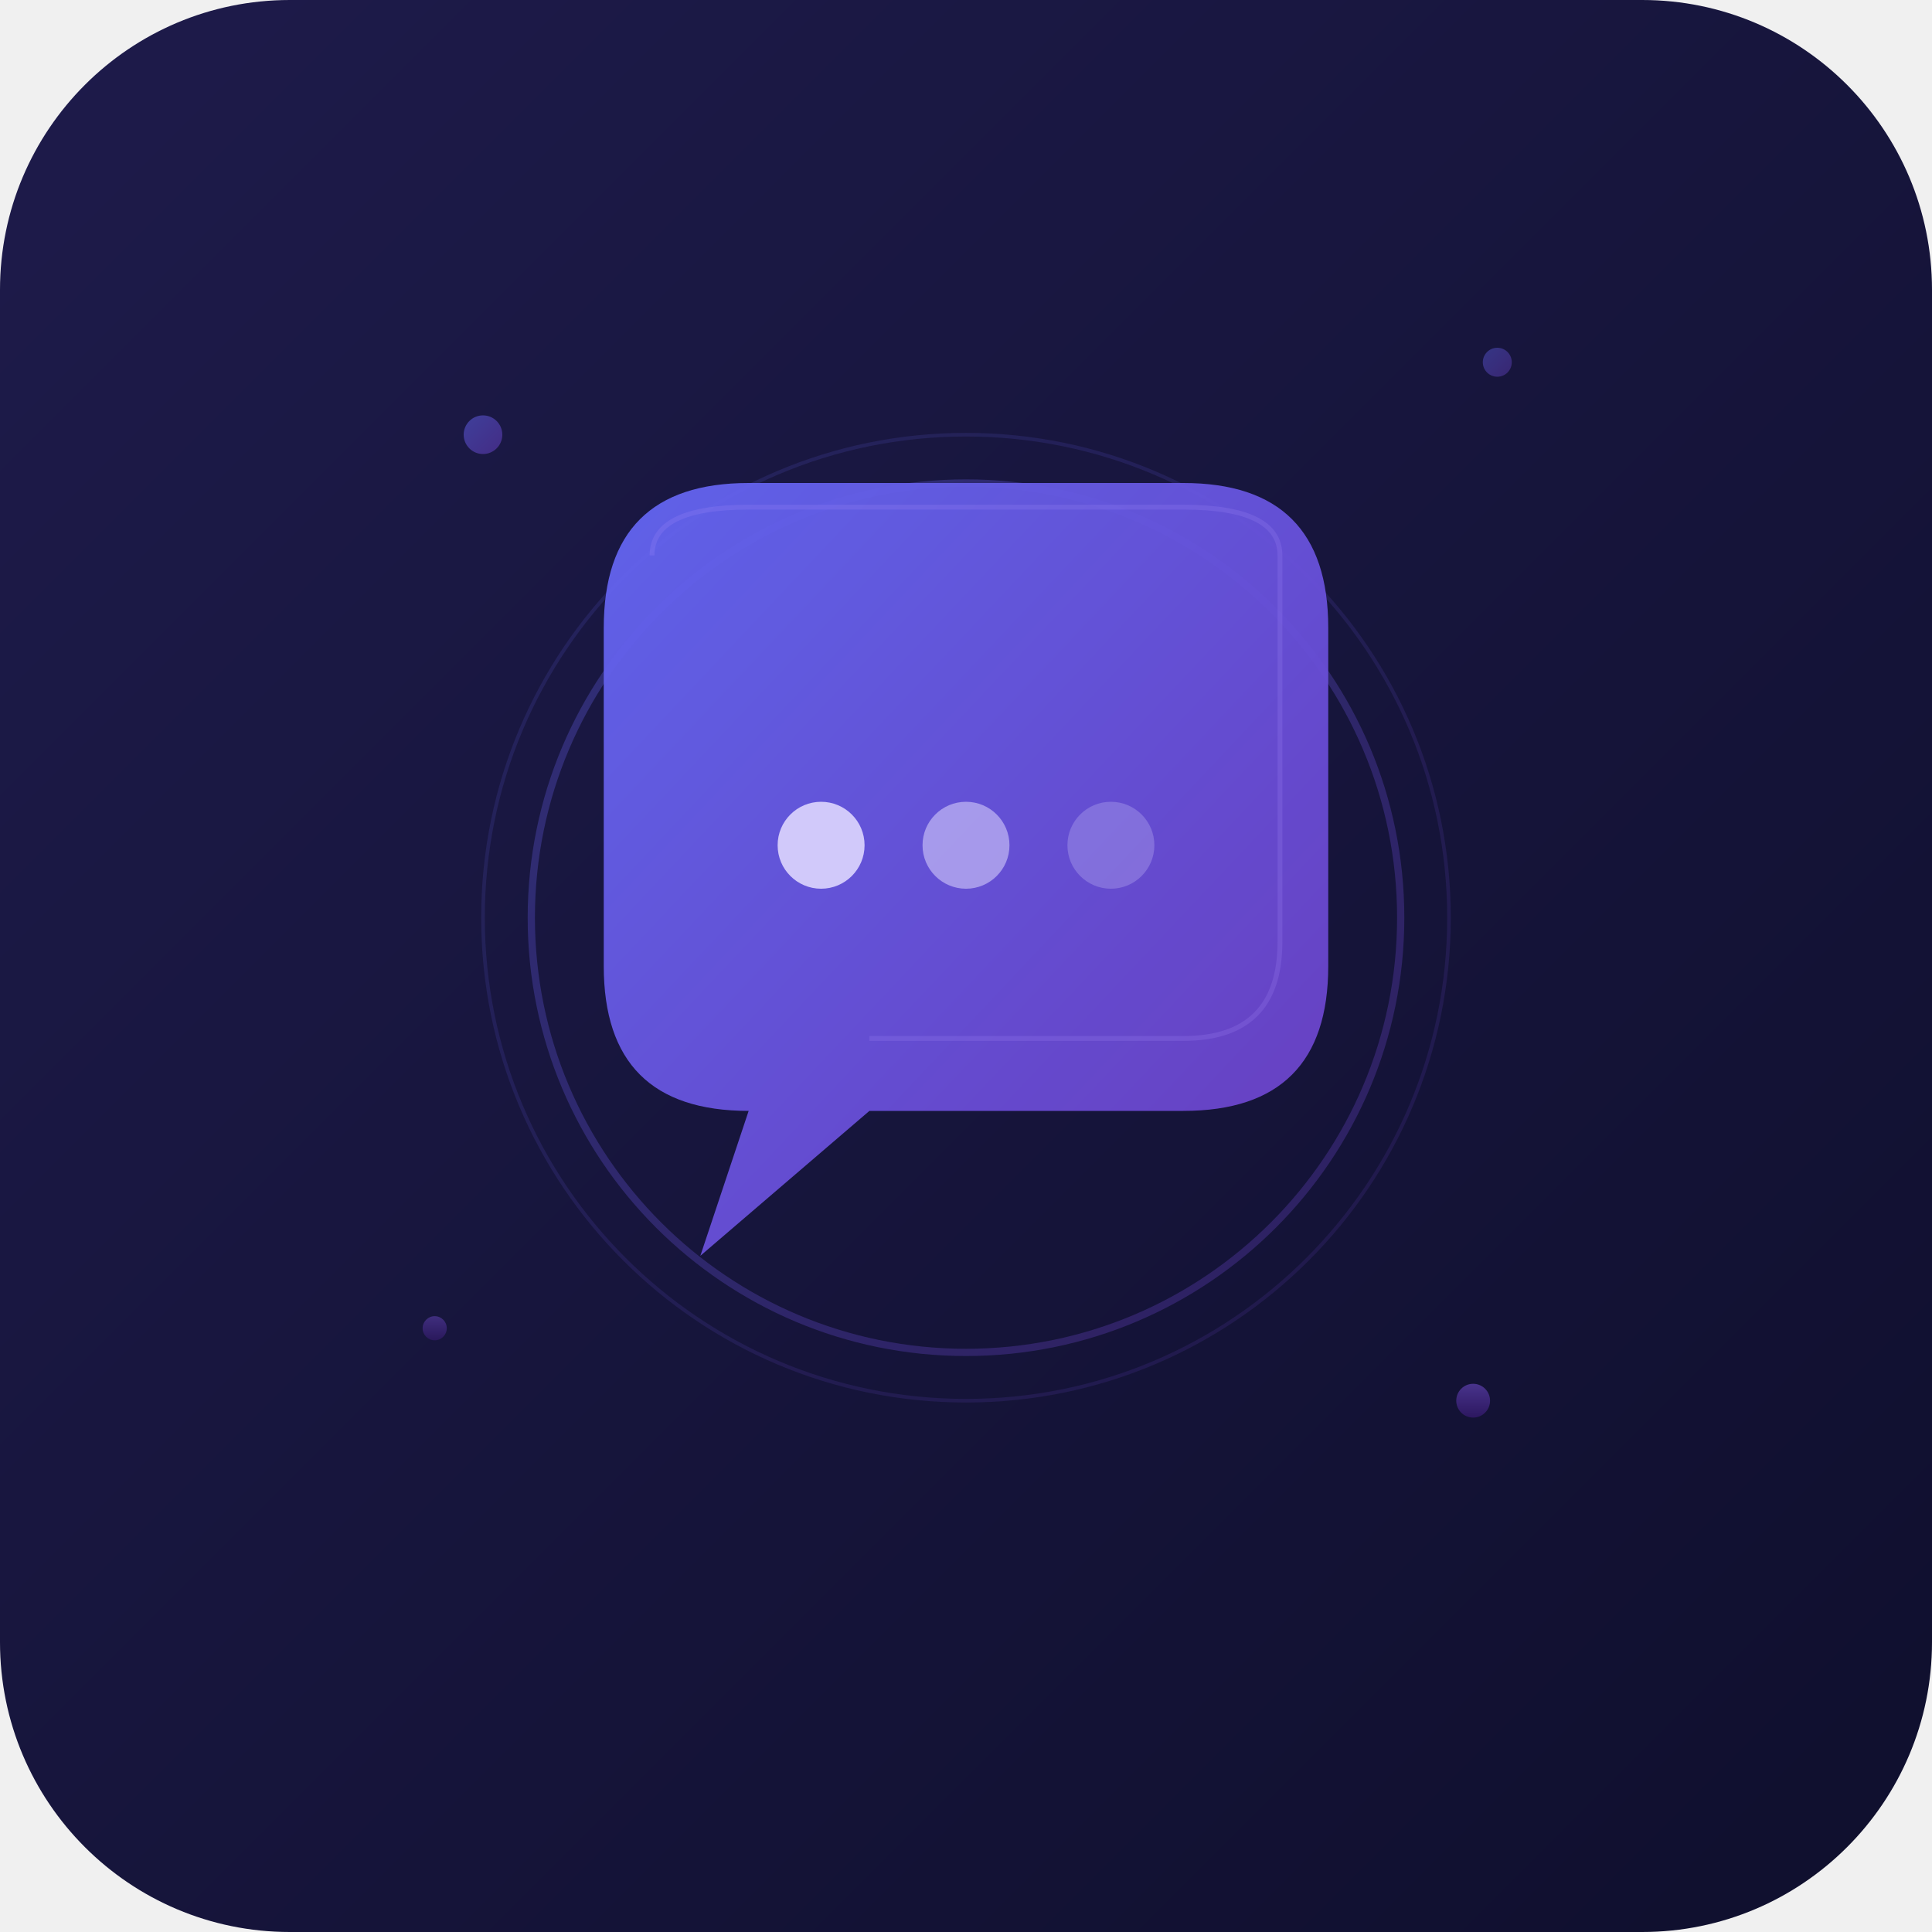
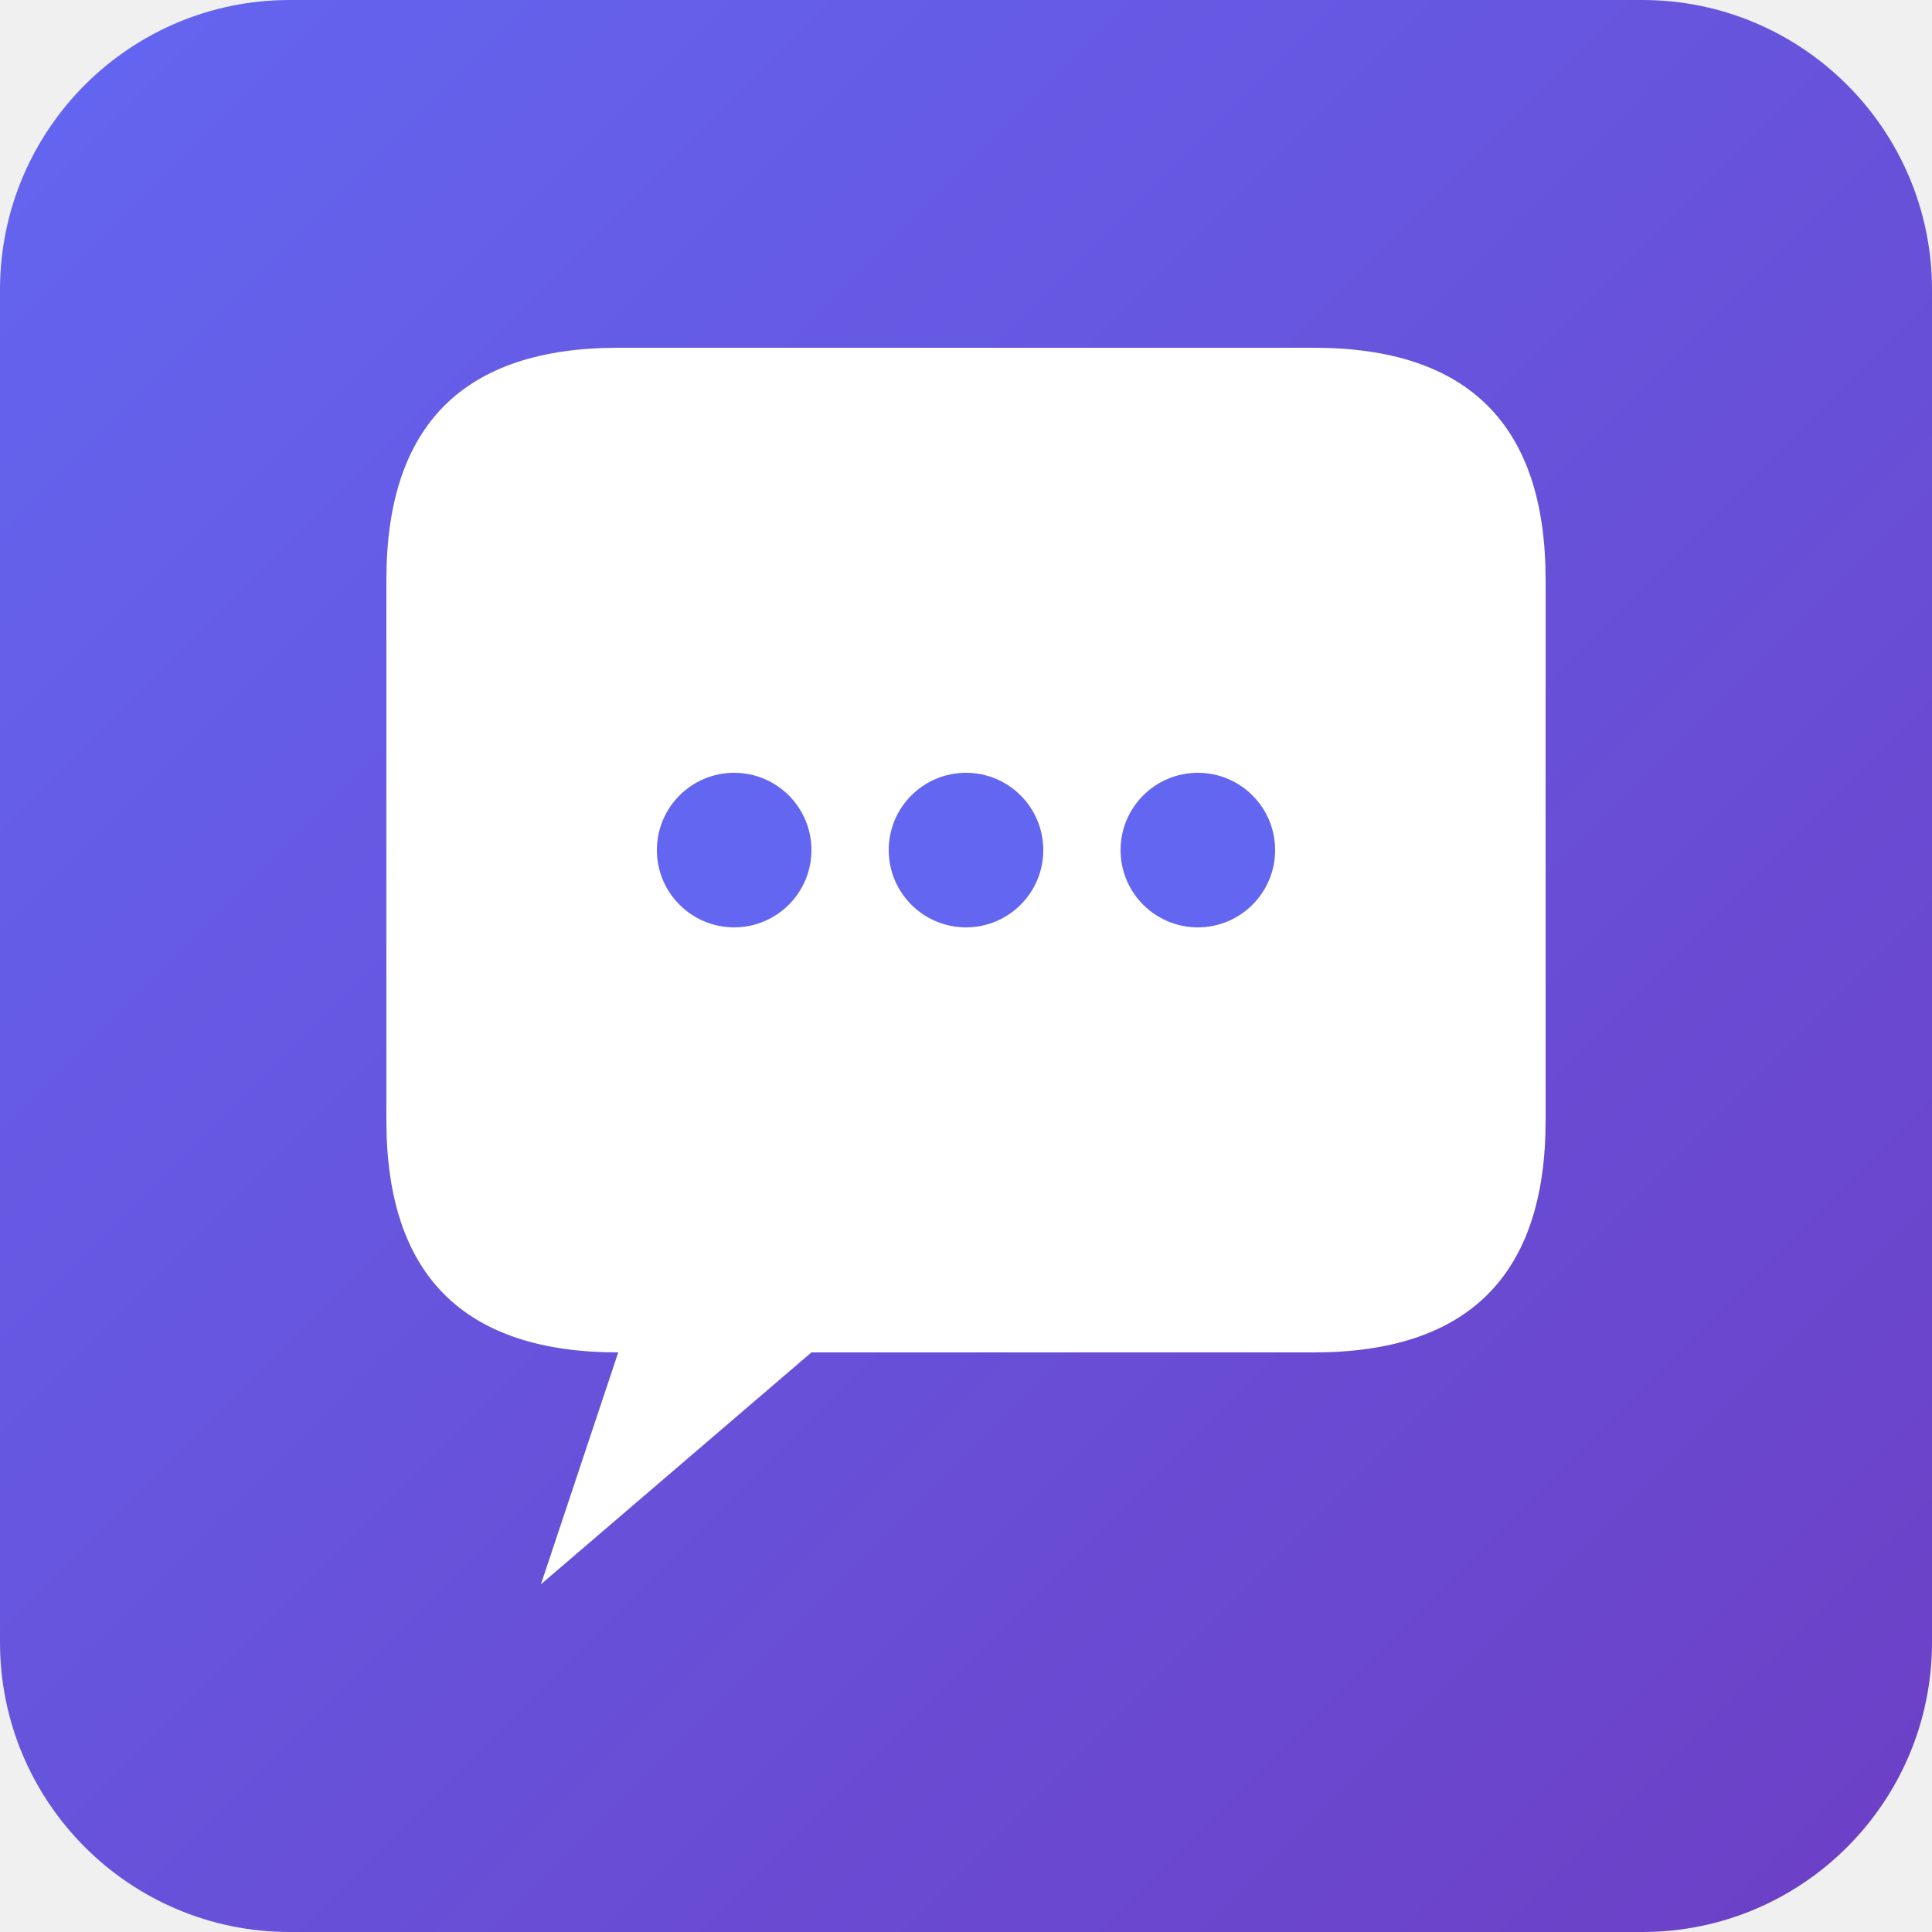
<svg xmlns="http://www.w3.org/2000/svg" width="800" height="800" viewBox="0 0 800 800" fill="none">
  <defs>
    <linearGradient id="bg" x1="0" y1="0" x2="1" y2="1">
-       <stop offset="0%" stop-color="#1E1B4B" />
-       <stop offset="100%" stop-color="#0F0F2D" />
-     </linearGradient>
-     <linearGradient id="bubble" x1="0" y1="0" x2="1" y2="1">
      <stop offset="0%" stop-color="#6366F1" />
      <stop offset="100%" stop-color="#6C3FC5" />
    </linearGradient>
-     <linearGradient id="accent" x1="0" y1="0" x2="0" y2="1">
-       <stop offset="0%" stop-color="#8B5CF6" />
-       <stop offset="100%" stop-color="#4C1D95" />
-     </linearGradient>
  </defs>
  <rect width="800" height="800" rx="120" fill="url(#bg)" />
-   <circle cx="400" cy="380" r="180" stroke="url(#bubble)" stroke-width="3" opacity="0.3" />
-   <circle cx="400" cy="380" r="200" stroke="url(#bubble)" stroke-width="1.5" opacity="0.15" />
-   <path d="M250 260 Q250 200 310 200 L490 200 Q550 200 550 260 L550 400 Q550 460 490 460 L360 460 L290 520 L310 460 Q250 460 250 400 Z" fill="url(#bubble)" opacity="0.95" />
-   <path d="M270 230 Q270 210 310 210 L490 210 Q530 210 530 230 L530 390 Q530 430 490 430 L360 430" fill="none" stroke="#A78BFA" stroke-width="2" opacity="0.2" />
-   <circle cx="340" cy="350" r="18" fill="#DDD6FE" opacity="0.9" />
-   <circle cx="400" cy="350" r="18" fill="#DDD6FE" opacity="0.55" />
-   <circle cx="460" cy="350" r="18" fill="#DDD6FE" opacity="0.25" />
-   <circle cx="200" cy="180" r="8" fill="url(#bubble)" opacity="0.5" />
-   <circle cx="620" cy="150" r="6" fill="url(#bubble)" opacity="0.4" />
-   <circle cx="180" cy="550" r="5" fill="url(#accent)" opacity="0.35" />
-   <circle cx="610" cy="580" r="7" fill="url(#accent)" opacity="0.45" />
+   <path d="M160 240 Q160 144 256 144 L544 144 Q640 144 640 240 L640 464 Q640 560 544 560 L336 560 L224 656 L256 560 Q160 560 160 464 Z" fill="#FFFFFF" />
+   <circle cx="304" cy="352" r="32" fill="#6366F1" />
+   <circle cx="400" cy="352" r="32" fill="#6366F1" />
+   <circle cx="496" cy="352" r="32" fill="#6366F1" />
</svg>
